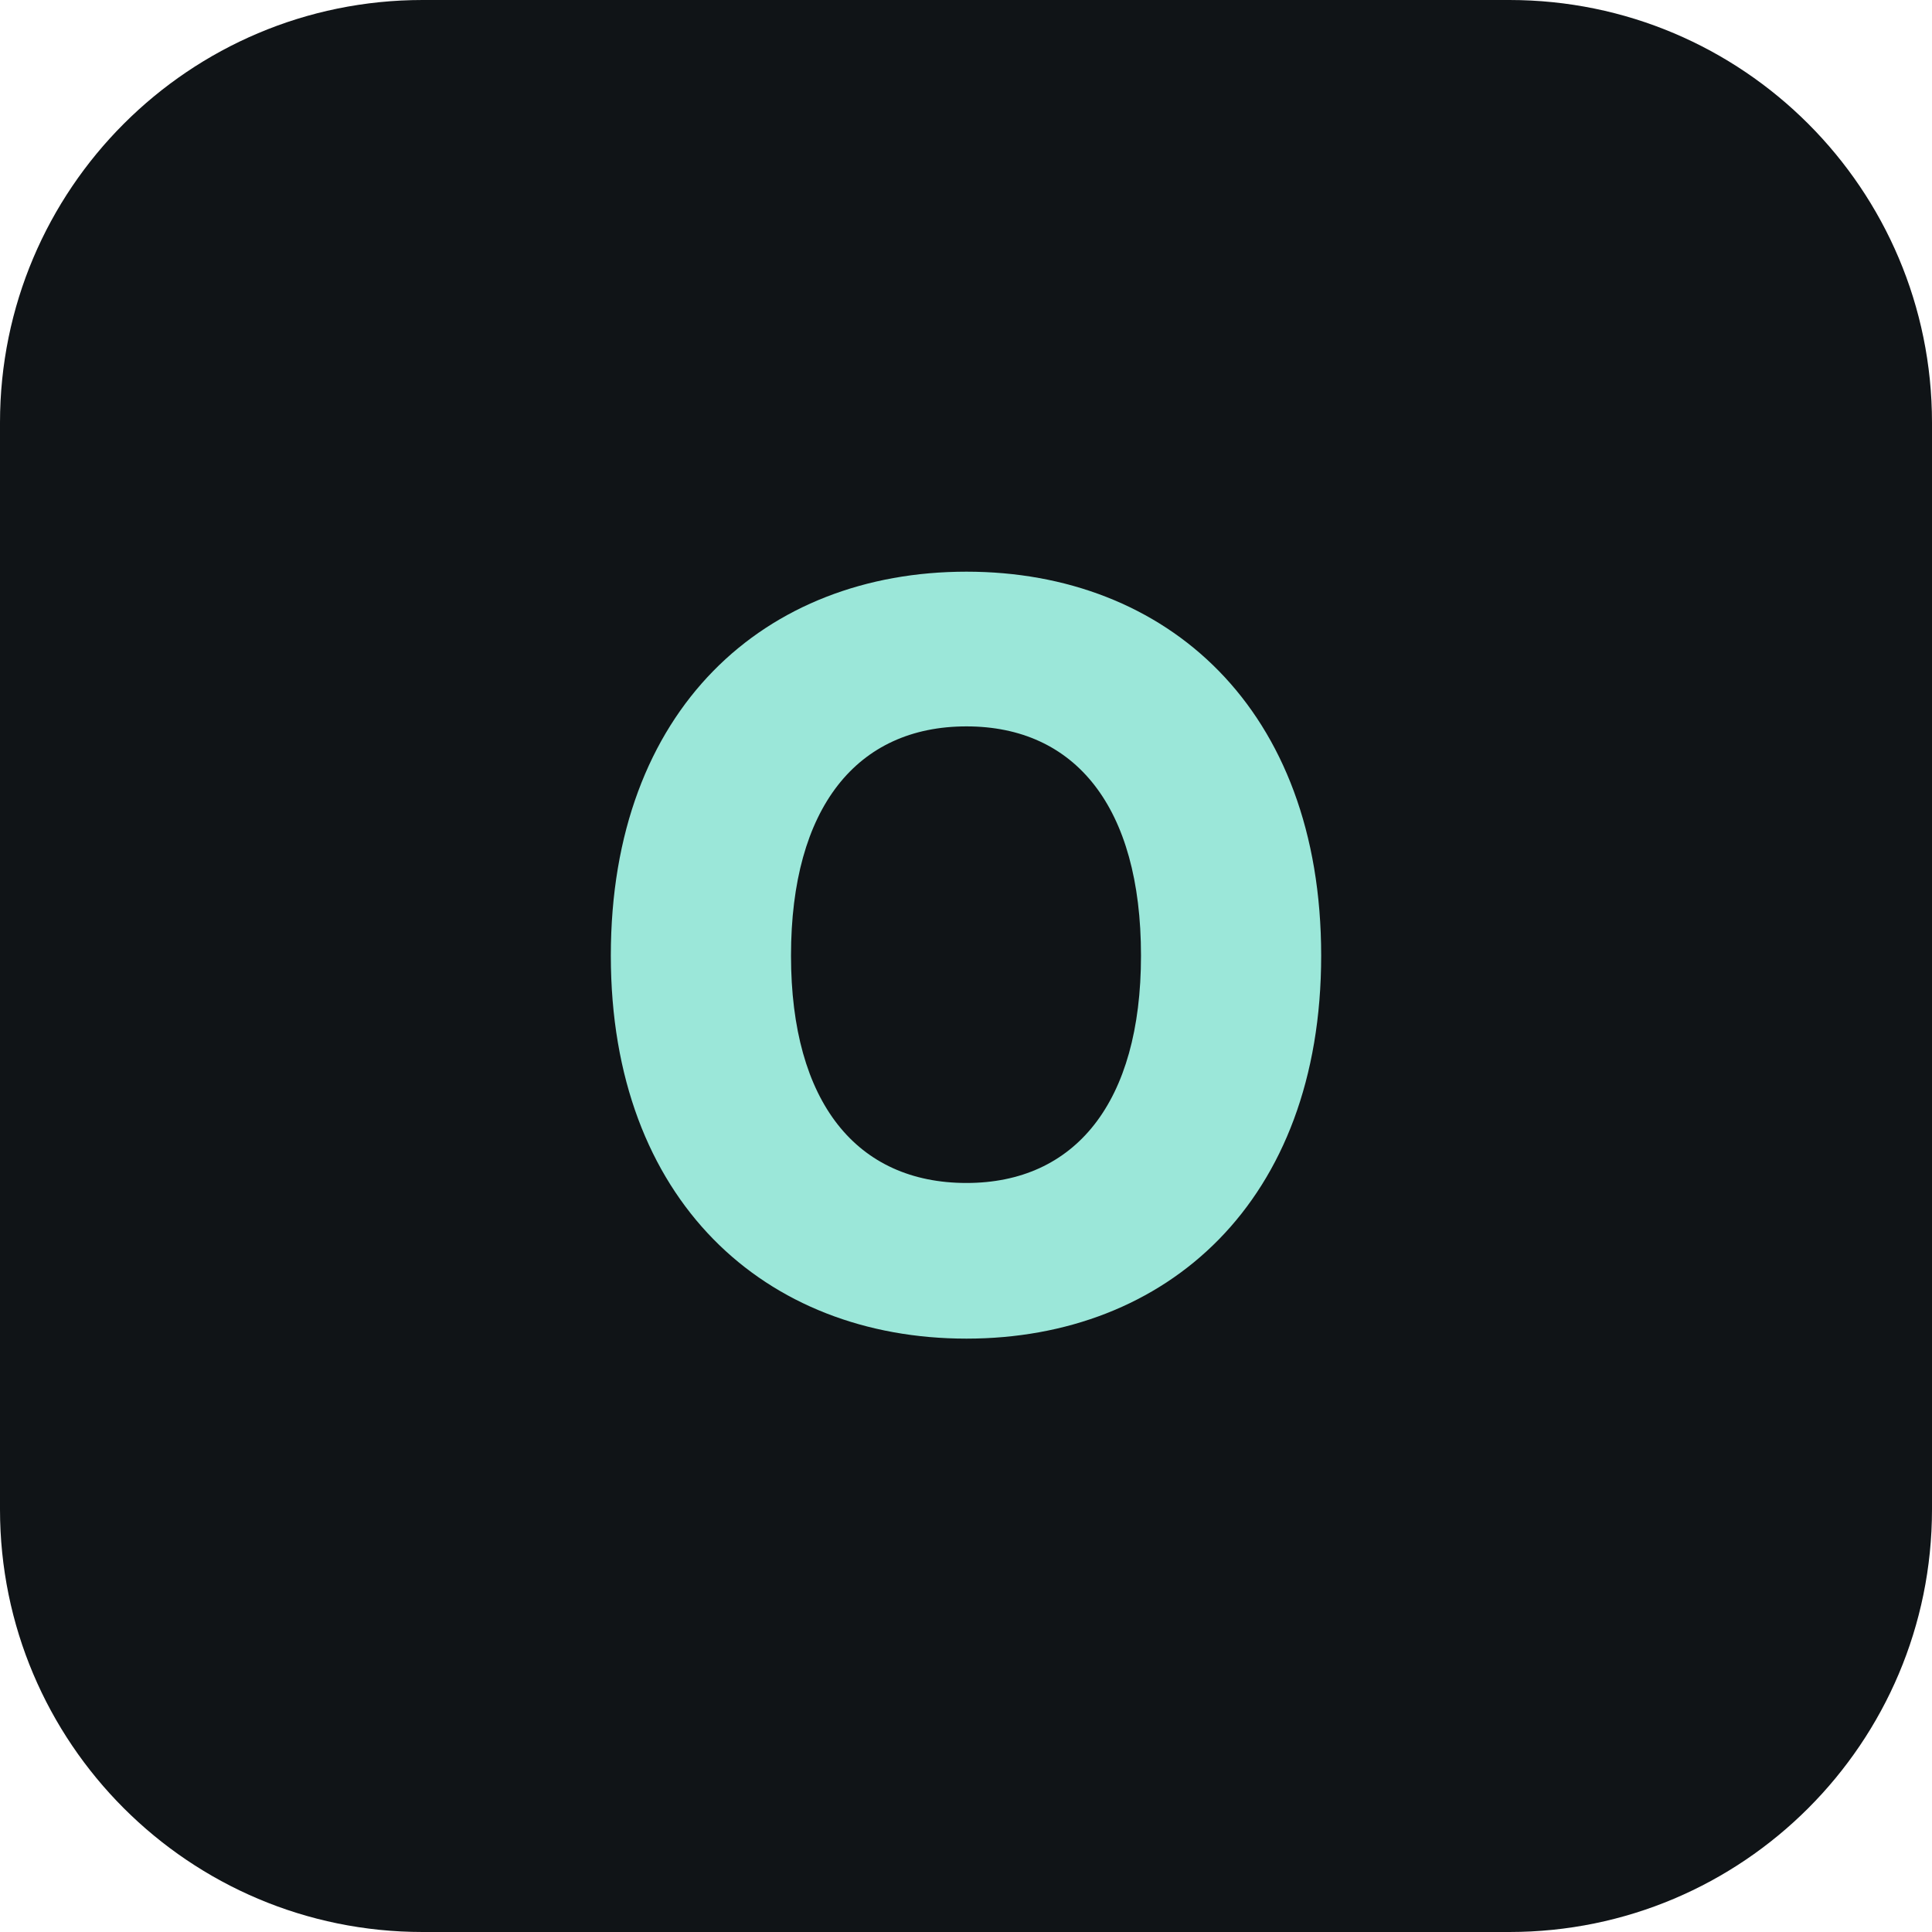
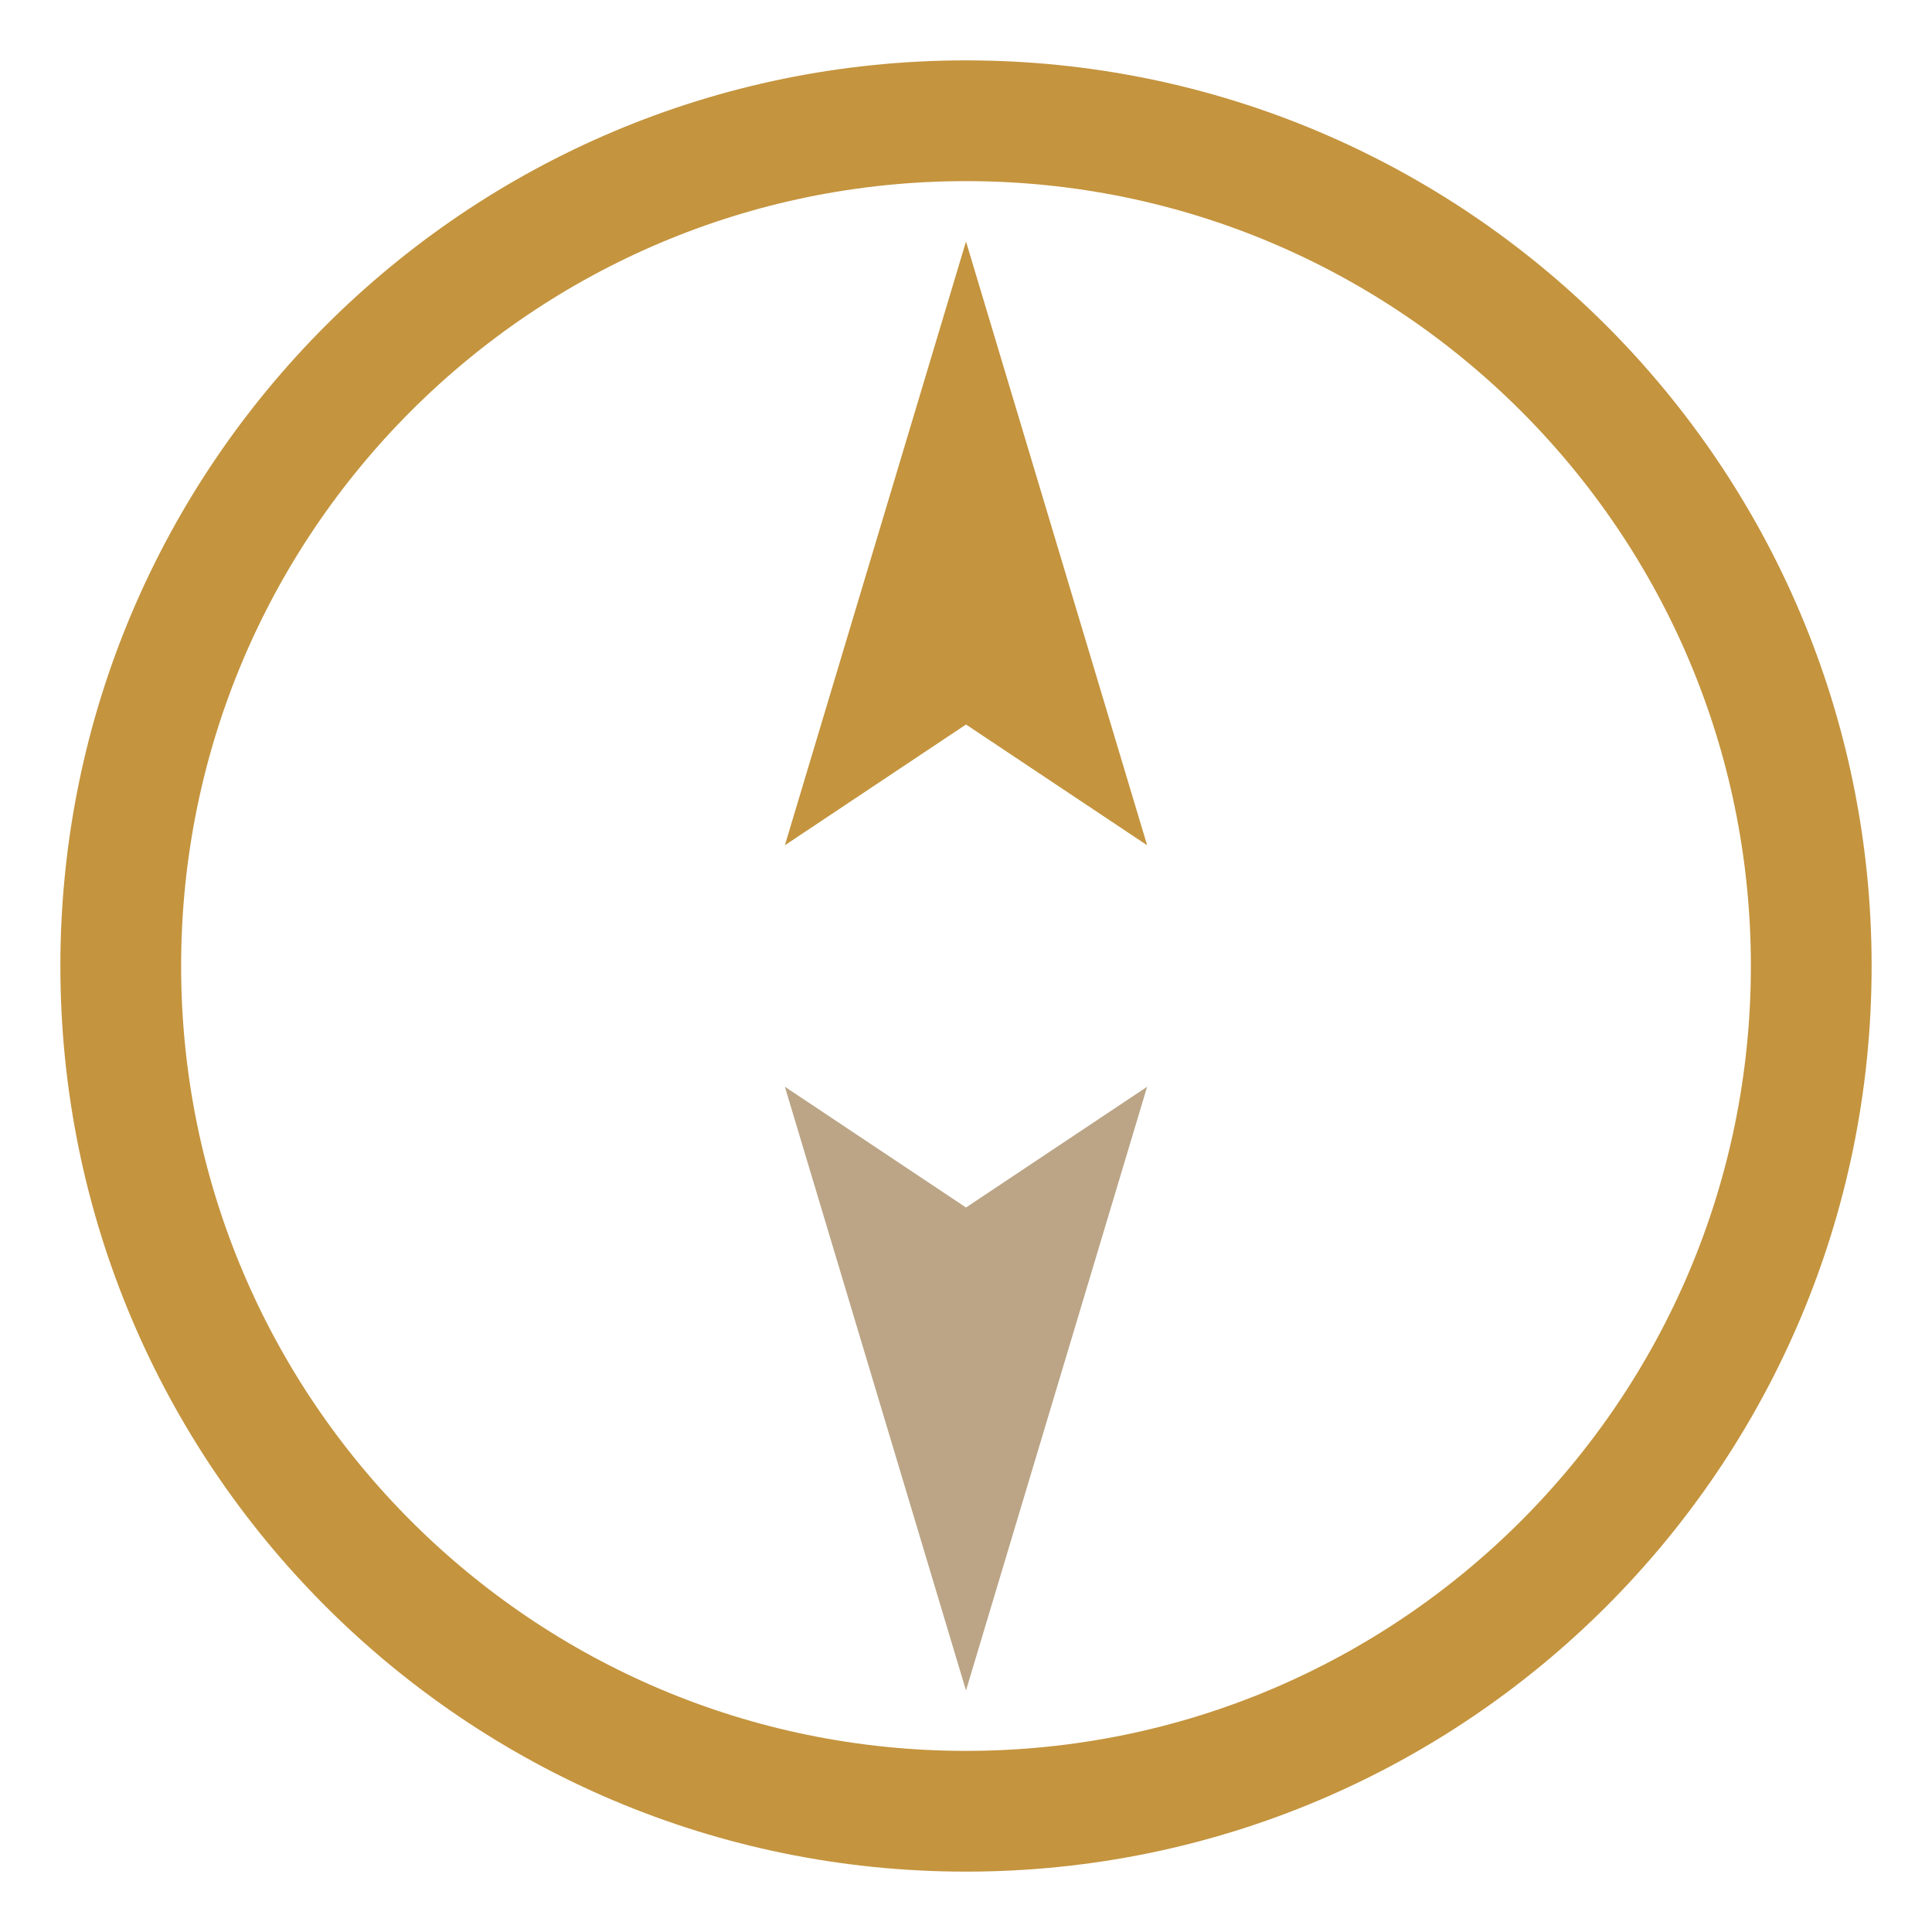
- <svg xmlns="http://www.w3.org/2000/svg" width="32" height="32" viewBox="0 0 32 32">
-   <rect width="32" height="32" rx="7" fill="#101417" />
-   <text x="16" y="22" text-anchor="middle" fill="#9be7d9" font-family="Inter,system-ui,sans-serif" font-weight="800" font-size="17">O</text>
+ <svg xmlns="http://www.w3.org/2000/svg" width="32" height="32" viewBox="0 0 32 32" fill="none">
+   <circle cx="16" cy="16" r="14" stroke="#c4943e" stroke-width="2" fill="none" />
+   <polygon points="16,4 19,14 16,12 13,14" fill="#c4943e" />
+   <polygon points="16,28 13,18 16,20 19,18" fill="#bba586" />
</svg>
